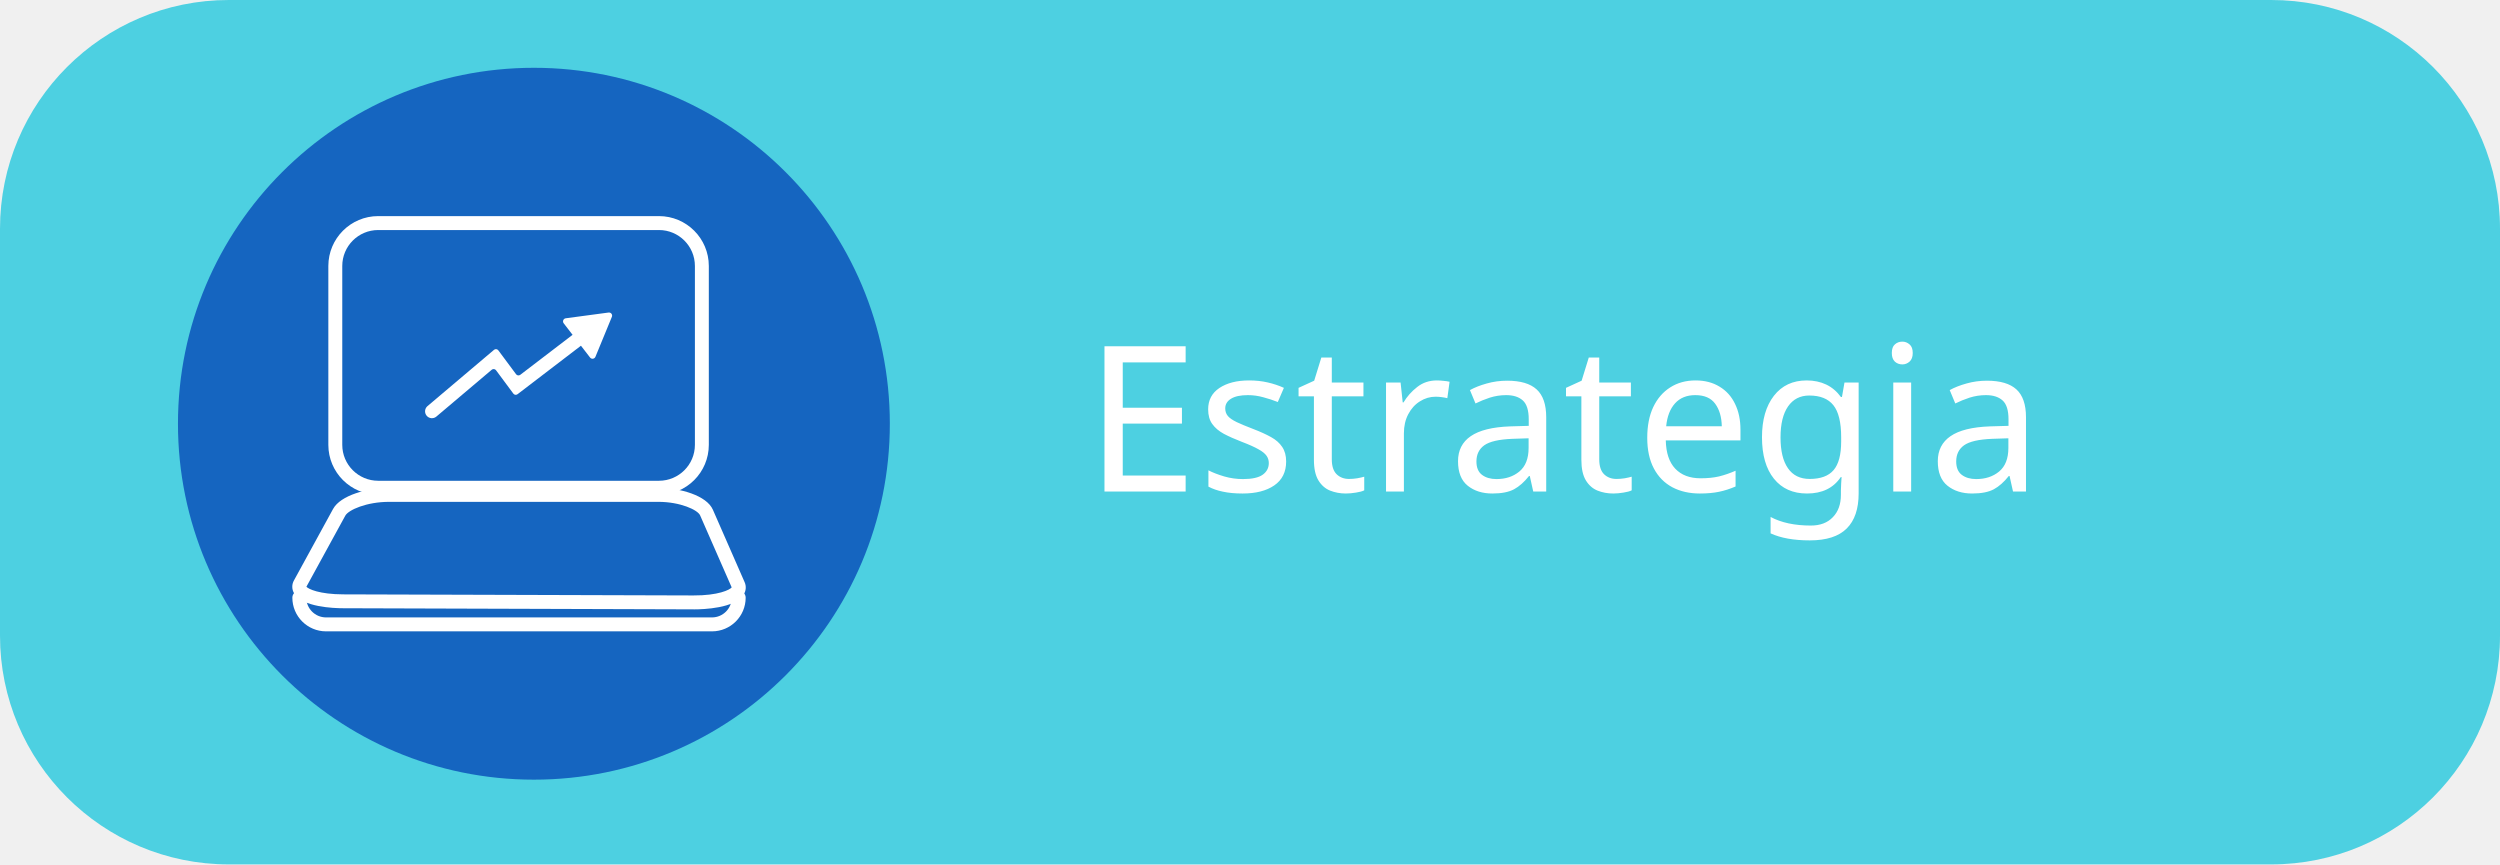
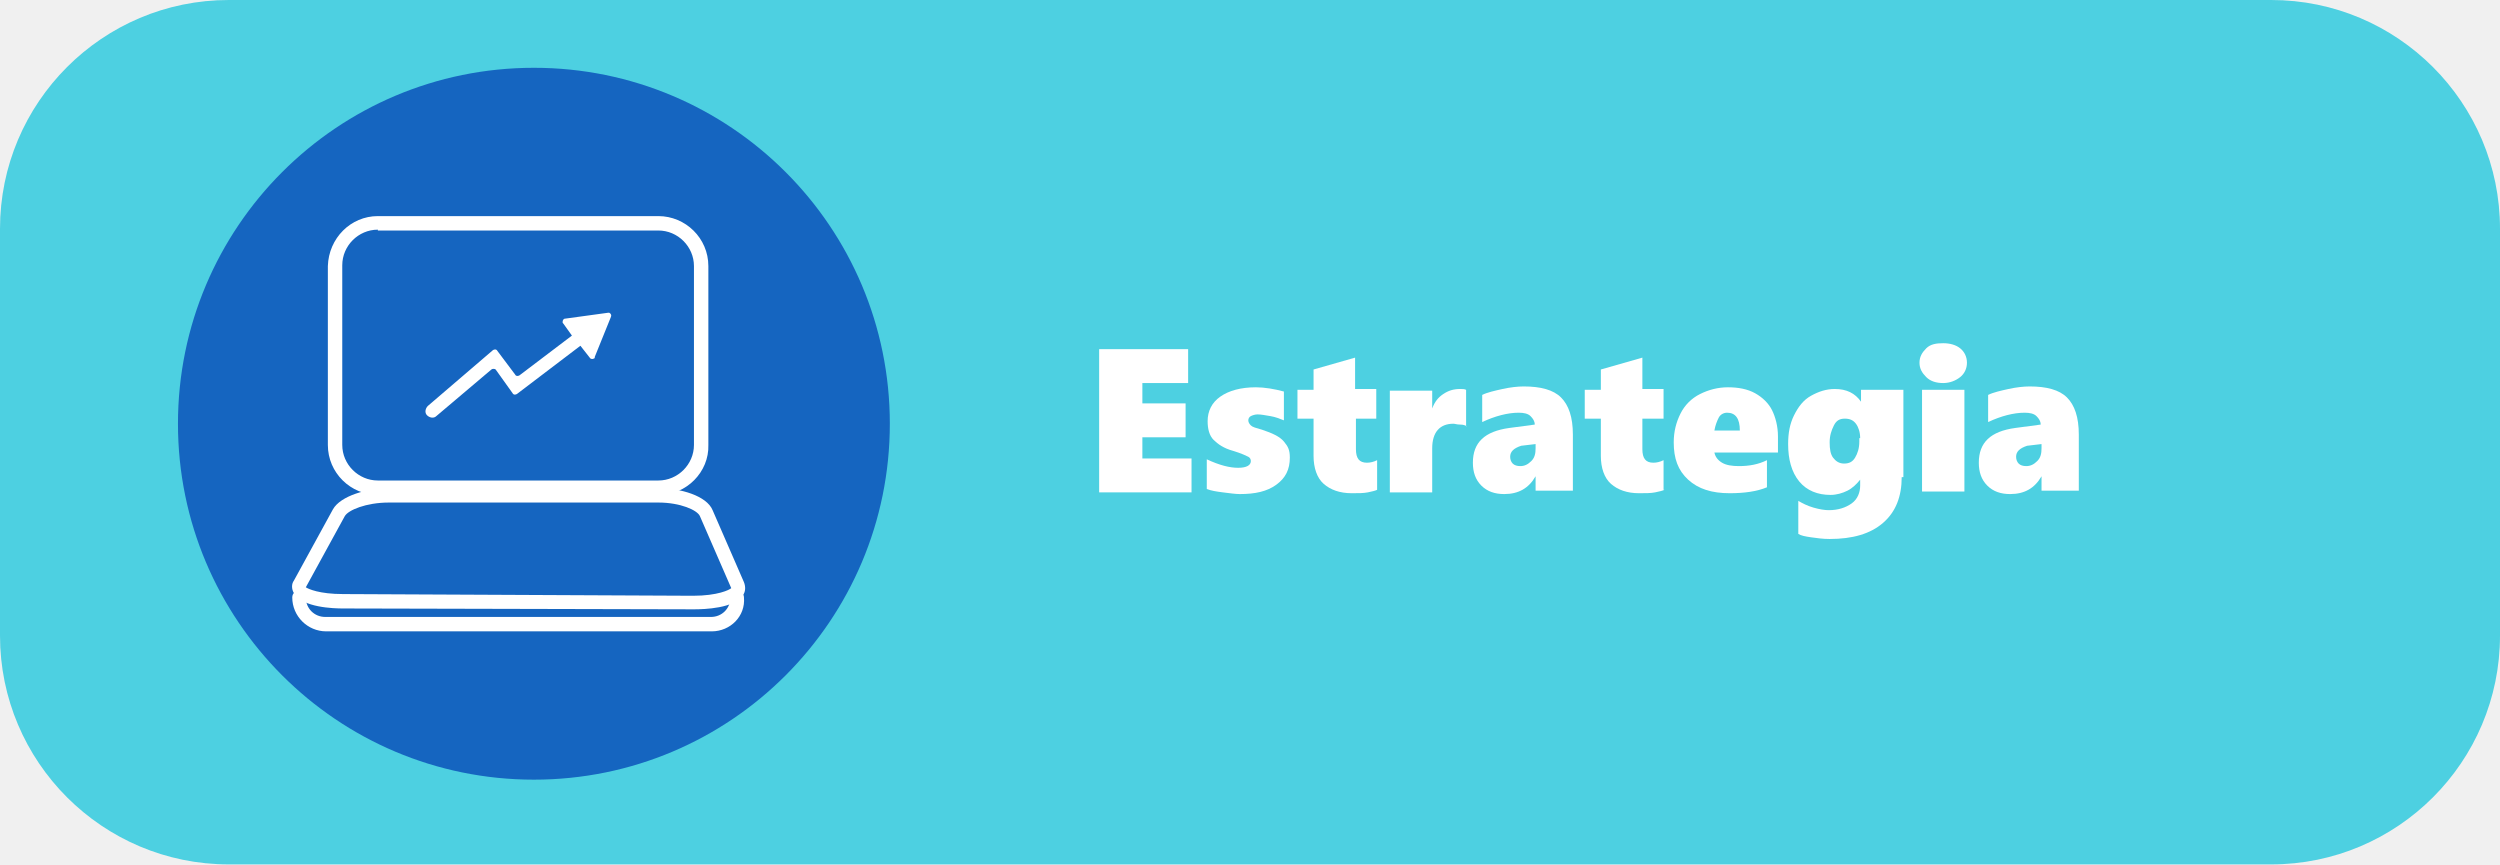
- <svg xmlns="http://www.w3.org/2000/svg" width="295" height="102" viewBox="0 0 295 102">
-   <defs>
-     <clipPath id="clip-path">
-       <rect id="Rectángulo_36272" data-name="Rectángulo 36272" width="53.513" height="49" fill="#fff" />
-     </clipPath>
-   </defs>
-   <g id="Grupo_141322" data-name="Grupo 141322" transform="translate(-338 -880)">
-     <g id="Grupo_80064" data-name="Grupo 80064" transform="translate(158)">
-       <rect id="Rectángulo_36015" data-name="Rectángulo 36015" width="295" height="102" rx="27" transform="translate(180 880)" fill="#4dd0e1" />
+ <svg xmlns="http://www.w3.org/2000/svg" xmlns:xlink="http://www.w3.org/1999/xlink" version="1.1" id="Capa_1" x="0px" y="0px" viewBox="0 0 295 102" style="enable-background:new 0 0 295 102;" xml:space="preserve">
+   <style type="text/css">
+ 	.st0{fill:#4DD0E1;}
+ 	.st1{enable-background:new    ;}
+ 	.st2{fill:#FFFFFF;}
+ 	.st3{fill:#1565C0;}
+ 	.st4{clip-path:url(#SVGID_00000039098136182218072770000004146088982865406081_);}
+ </style>
+   <g id="Grupo_141322" transform="translate(-338 -880)">
+     <g id="Grupo_80064" transform="translate(158)">
+       <path id="Rectángulo_36015" class="st0" d="M207,880h241c14.9,0,27,12.1,27,27v48c0,14.9-12.1,27-27,27H207    c-14.9,0-27-12.1-27-27v-48C180,892.1,192.1,880,207,880z" />
    </g>
-     <text id="Estrategia" transform="translate(466 938)" fill="#fff" font-size="24" font-family="SegoeUIBlack, Segoe UI">
-       <tspan x="0" y="0">Estrategia</tspan>
-     </text>
-     <circle id="Elipse_4790" data-name="Elipse 4790" cx="42" cy="42" r="42" transform="translate(359 888)" fill="#1565c0" />
-     <g id="Grupo_87761" data-name="Grupo 87761" transform="translate(372.487 905.5)">
-       <g id="Grupo_87760" data-name="Grupo 87760" clip-path="url(#clip-path)">
-         <path id="Trazado_117027" data-name="Trazado 117027" d="M51.961,32.875H18.825a5.887,5.887,0,0,1-5.88-5.881V5.88A5.887,5.887,0,0,1,18.825,0H51.961a5.887,5.887,0,0,1,5.881,5.88V26.995a5.887,5.887,0,0,1-5.881,5.881M18.825,1.644A4.241,4.241,0,0,0,14.589,5.88V26.995a4.241,4.241,0,0,0,4.236,4.236H51.961A4.241,4.241,0,0,0,56.2,26.995V5.88a4.241,4.241,0,0,0-4.236-4.236Z" transform="translate(-8.688)" fill="#fff" />
-         <path id="Trazado_117028" data-name="Trazado 117028" d="M49.554,139.22H4.006a3.976,3.976,0,0,1-3.972-3.972.822.822,0,0,1,1.644,0,2.33,2.33,0,0,0,2.327,2.327H49.554a2.33,2.33,0,0,0,2.327-2.327.822.822,0,0,1,1.644,0,3.976,3.976,0,0,1-3.972,3.972" transform="translate(-0.023 -90.22)" fill="#fff" />
-         <path id="Trazado_117029" data-name="Trazado 117029" d="M47.383,111.849h-.049L6,111.717c-1.115,0-4.826-.14-5.778-1.753a1.508,1.508,0,0,1-.014-1.543L4.816,100c.884-1.615,4.067-2.486,6.614-2.486H43.2c2.571,0,5.7.9,6.433,2.579l3.741,8.539a1.532,1.532,0,0,1-.129,1.5c-1.041,1.587-4.687,1.72-5.863,1.72m-.044-1.644c2.933.015,4.3-.667,4.514-.95l-3.726-8.5c-.285-.65-2.346-1.595-4.927-1.595H11.429c-2.651,0-4.8.95-5.171,1.631l-4.59,8.386c.248.279,1.543.89,4.335.9Z" transform="translate(0 -65.445)" fill="#fff" />
-         <path id="Trazado_117030" data-name="Trazado 117030" d="M69.3,34.6l-5.052.678a.369.369,0,0,0-.243.592l1.049,1.36-6.172,4.72a.35.35,0,0,1-.494-.069l-2.1-2.825A.35.35,0,0,0,55.786,39l-7.855,6.644a.81.81,0,0,0,1.046,1.237l6.537-5.529a.35.35,0,0,1,.507.059l2.046,2.758a.349.349,0,0,0,.493.069l7.482-5.722,1.075,1.393a.369.369,0,0,0,.634-.085l1.939-4.713A.369.369,0,0,0,69.3,34.6" transform="translate(-31.977 -23.221)" fill="#fff" />
+     <g class="st1">
+       <path class="st2" d="M467.7,938v-16.8h10.5v4h-5.4v2.4h5.1v4h-5.1v2.5h5.8v4H467.7z" />
+       <path class="st2" d="M490.2,934c0,1.4-0.5,2.4-1.6,3.2s-2.5,1.1-4.3,1.1c-0.5,0-1.2-0.1-2-0.2s-1.4-0.2-1.9-0.4v-3.5    c1.5,0.7,2.7,1,3.7,1c1,0,1.5-0.3,1.5-0.8c0-0.2-0.1-0.4-0.3-0.5s-0.8-0.4-1.8-0.7c-1.1-0.3-1.8-0.8-2.3-1.3s-0.7-1.3-0.7-2.2    c0-1.2,0.5-2.2,1.5-2.9s2.4-1.1,4.2-1.1c1,0,2.2,0.2,3.3,0.5v3.4c-0.5-0.2-1-0.4-1.6-0.5s-1.1-0.2-1.5-0.2c-0.3,0-0.6,0.1-0.8,0.2    s-0.3,0.3-0.3,0.5c0,0.2,0.1,0.4,0.3,0.6s0.6,0.3,1.3,0.5c1.2,0.4,2.1,0.8,2.6,1.4S490.2,933.1,490.2,934z" />
+       <path class="st2" d="M500.5,937.8c-0.2,0.1-0.6,0.2-1.1,0.3s-1.1,0.1-1.9,0.1c-1.4,0-2.5-0.4-3.3-1.1s-1.2-1.9-1.2-3.3v-4.4h-1.9    V926h1.9v-2.4l4.9-1.4v3.7h2.5v3.5H498v3.6c0,1.1,0.4,1.6,1.3,1.6c0.4,0,0.8-0.1,1.2-0.3V937.8z" />
+       <path class="st2" d="M511.1,930.3c-0.2-0.1-0.4-0.2-0.8-0.2s-0.6-0.1-0.8-0.1c-1.6,0-2.5,1-2.5,2.9v5.2h-5v-12h5v2.1h0    c0.3-0.8,0.7-1.3,1.3-1.7s1.2-0.6,2-0.6c0.3,0,0.5,0,0.7,0.1V930.3z" />
+       <path class="st2" d="M519.2,938v-1.8h0c-0.8,1.4-2,2.1-3.7,2.1c-1.1,0-2-0.3-2.7-1s-1-1.6-1-2.7c0-2.4,1.4-3.7,4.3-4.1l3-0.4    c0-0.4-0.2-0.7-0.5-1s-0.8-0.4-1.4-0.4c-1.3,0-2.8,0.4-4.3,1.1v-3.2c0.6-0.3,1.5-0.5,2.4-0.7s1.8-0.3,2.5-0.3c2,0,3.5,0.4,4.4,1.3    s1.4,2.3,1.4,4.4v6.6H519.2z M516.2,933.9c0,0.3,0.1,0.6,0.3,0.8s0.5,0.3,0.9,0.3c0.5,0,0.9-0.2,1.3-0.6s0.5-0.9,0.5-1.5v-0.5    l-1.7,0.2C516.6,932.9,516.2,933.3,516.2,933.9z" />
+       <path class="st2" d="M534.4,937.8c-0.2,0.1-0.6,0.2-1.1,0.3s-1.1,0.1-1.9,0.1c-1.4,0-2.5-0.4-3.3-1.1s-1.2-1.9-1.2-3.3v-4.4h-1.9    V926h1.9v-2.4l4.9-1.4v3.7h2.5v3.5h-2.5v3.6c0,1.1,0.4,1.6,1.3,1.6c0.4,0,0.8-0.1,1.2-0.3V937.8z" />
+       <path class="st2" d="M540.3,933.4c0.1,0.5,0.4,0.9,0.9,1.2s1.2,0.4,2,0.4c1.2,0,2.3-0.2,3.3-0.7v3.2c-1.2,0.5-2.7,0.7-4.4,0.7    c-2.1,0-3.7-0.5-4.9-1.6s-1.7-2.5-1.7-4.4c0-1.3,0.3-2.4,0.8-3.4s1.3-1.8,2.3-2.3s2.1-0.8,3.3-0.8c1.2,0,2.3,0.2,3.2,0.7    s1.6,1.2,2,2s0.7,1.9,0.7,3.1v1.9H540.3z M543.3,930.8c0-1.4-0.5-2.1-1.5-2.1c-0.4,0-0.8,0.2-1,0.6s-0.4,0.9-0.5,1.5H543.3z" />
+       <path class="st2" d="M562.4,936.3c0,2.3-0.7,4.1-2.2,5.4s-3.6,1.9-6.3,1.9c-0.8,0-1.5-0.1-2.2-0.2s-1.2-0.2-1.5-0.4v-3.9    c0.5,0.3,1.1,0.6,1.8,0.8s1.3,0.3,1.8,0.3c1.1,0,2-0.3,2.7-0.8s1-1.3,1-2.1v-0.7h0c-0.4,0.5-0.9,1-1.5,1.3s-1.3,0.5-2,0.5    c-1.5,0-2.8-0.5-3.7-1.6s-1.3-2.6-1.3-4.4c0-1.3,0.2-2.4,0.7-3.4s1.1-1.8,2-2.3s1.8-0.8,2.8-0.8c1.4,0,2.4,0.5,3.1,1.5h0V926h5    V936.3z M557.5,931.7c0-0.7-0.2-1.3-0.5-1.7s-0.7-0.6-1.3-0.6c-0.6,0-1,0.2-1.3,0.8s-0.5,1.2-0.5,2c0,0.8,0.1,1.4,0.4,1.8    s0.7,0.7,1.3,0.7c0.6,0,1-0.2,1.3-0.7s0.5-1.1,0.5-1.9V931.7z" />
+       <path class="st2" d="M570.1,922.8c0,0.7-0.3,1.3-0.8,1.7s-1.2,0.7-2,0.7c-0.8,0-1.5-0.2-2-0.7s-0.8-1-0.8-1.7    c0-0.7,0.3-1.2,0.8-1.7s1.2-0.6,2-0.6c0.8,0,1.5,0.2,2,0.6S570.1,922.1,570.1,922.8z M564.8,938v-12h5v12H564.8z" />
+       <path class="st2" d="M578.9,938v-1.8h0c-0.8,1.4-2,2.1-3.7,2.1c-1.1,0-2-0.3-2.7-1s-1-1.6-1-2.7c0-2.4,1.4-3.7,4.3-4.1l3-0.4    c0-0.4-0.2-0.7-0.5-1s-0.8-0.4-1.4-0.4c-1.3,0-2.8,0.4-4.3,1.1v-3.2c0.6-0.3,1.5-0.5,2.4-0.7s1.8-0.3,2.5-0.3c2,0,3.5,0.4,4.4,1.3    s1.4,2.3,1.4,4.4v6.6H578.9z M575.9,933.9c0,0.3,0.1,0.6,0.3,0.8s0.5,0.3,0.9,0.3c0.5,0,0.9-0.2,1.3-0.6s0.5-0.9,0.5-1.5v-0.5    l-1.7,0.2C576.3,932.9,575.9,933.3,575.9,933.9z" />
+     </g>
+     <circle id="Elipse_4790" class="st3" cx="401" cy="930" r="42" />
+     <g id="Grupo_87761" transform="translate(372.487 905.5)">
+       <g>
+         <defs>
+           <rect id="SVGID_1_" x="0" width="53.5" height="49" />
+         </defs>
+         <clipPath id="SVGID_00000146490985001686482700000016242073167617274503_">
+           <use xlink:href="#SVGID_1_" style="overflow:visible;" />
+         </clipPath>
+         <g id="Grupo_87760" style="clip-path:url(#SVGID_00000146490985001686482700000016242073167617274503_);">
+           <path id="Trazado_117027" class="st2" d="M43.3,32.9H10.1c-3.2,0-5.9-2.6-5.9-5.9V5.9C4.3,2.6,6.9,0,10.1,0h33.1      c3.2,0,5.9,2.6,5.9,5.9V27C49.2,30.2,46.5,32.9,43.3,32.9 M10.1,1.6c-2.3,0-4.2,1.9-4.2,4.2V27c0,2.3,1.9,4.2,4.2,4.2h33.1      c2.3,0,4.2-1.9,4.2-4.2V5.9c0-2.3-1.9-4.2-4.2-4.2H10.1z" />
+           <path id="Trazado_117028" class="st2" d="M49.5,49H4c-2.2,0-4-1.8-4-4c0-0.5,0.4-0.8,0.8-0.8s0.8,0.4,0.8,0.8      c0,1.3,1,2.3,2.3,2.3h45.5c1.3,0,2.3-1,2.3-2.3c0-0.5,0.4-0.8,0.8-0.8c0.5,0,0.8,0.4,0.8,0.8C53.5,47.2,51.7,49,49.5,49" />
+           <path id="Trazado_117029" class="st2" d="M47.4,46.4L47.4,46.4L6,46.3c-1.1,0-4.8-0.1-5.8-1.8c-0.3-0.5-0.3-1.1,0-1.5l4.6-8.4      c0.9-1.6,4.1-2.5,6.6-2.5h31.8c2.6,0,5.7,0.9,6.4,2.6l3.7,8.5c0.2,0.5,0.2,1.1-0.1,1.5C52.2,46.3,48.6,46.4,47.4,46.4       M47.3,44.8c2.9,0,4.3-0.7,4.5-0.9l-3.7-8.5c-0.3-0.7-2.3-1.6-4.9-1.6H11.4c-2.7,0-4.8,0.9-5.2,1.6l-4.6,8.4      C1.9,44,3.2,44.6,6,44.6L47.3,44.8z" />
+           <path id="Trazado_117030" class="st2" d="M37.3,11.4l-5.1,0.7c-0.2,0-0.3,0.2-0.3,0.4c0,0.1,0,0.1,0.1,0.2l1,1.4l-6.2,4.7      c-0.2,0.1-0.4,0.1-0.5-0.1c0,0,0,0,0,0l-2.1-2.8c-0.1-0.2-0.3-0.2-0.5-0.1c0,0,0,0,0,0L16,22.4c-0.3,0.3-0.4,0.8-0.1,1.1      c0.3,0.3,0.8,0.4,1.1,0.1l6.5-5.5c0.1-0.1,0.4-0.1,0.5,0c0,0,0,0,0,0l2,2.8c0.1,0.2,0.3,0.2,0.5,0.1c0,0,0,0,0,0l7.5-5.7      l1.1,1.4c0.1,0.2,0.4,0.2,0.5,0.1c0.1,0,0.1-0.1,0.1-0.2l1.9-4.7c0.1-0.2,0-0.4-0.2-0.5C37.5,11.4,37.4,11.4,37.3,11.4" />
+         </g>
      </g>
    </g>
  </g>
</svg>
